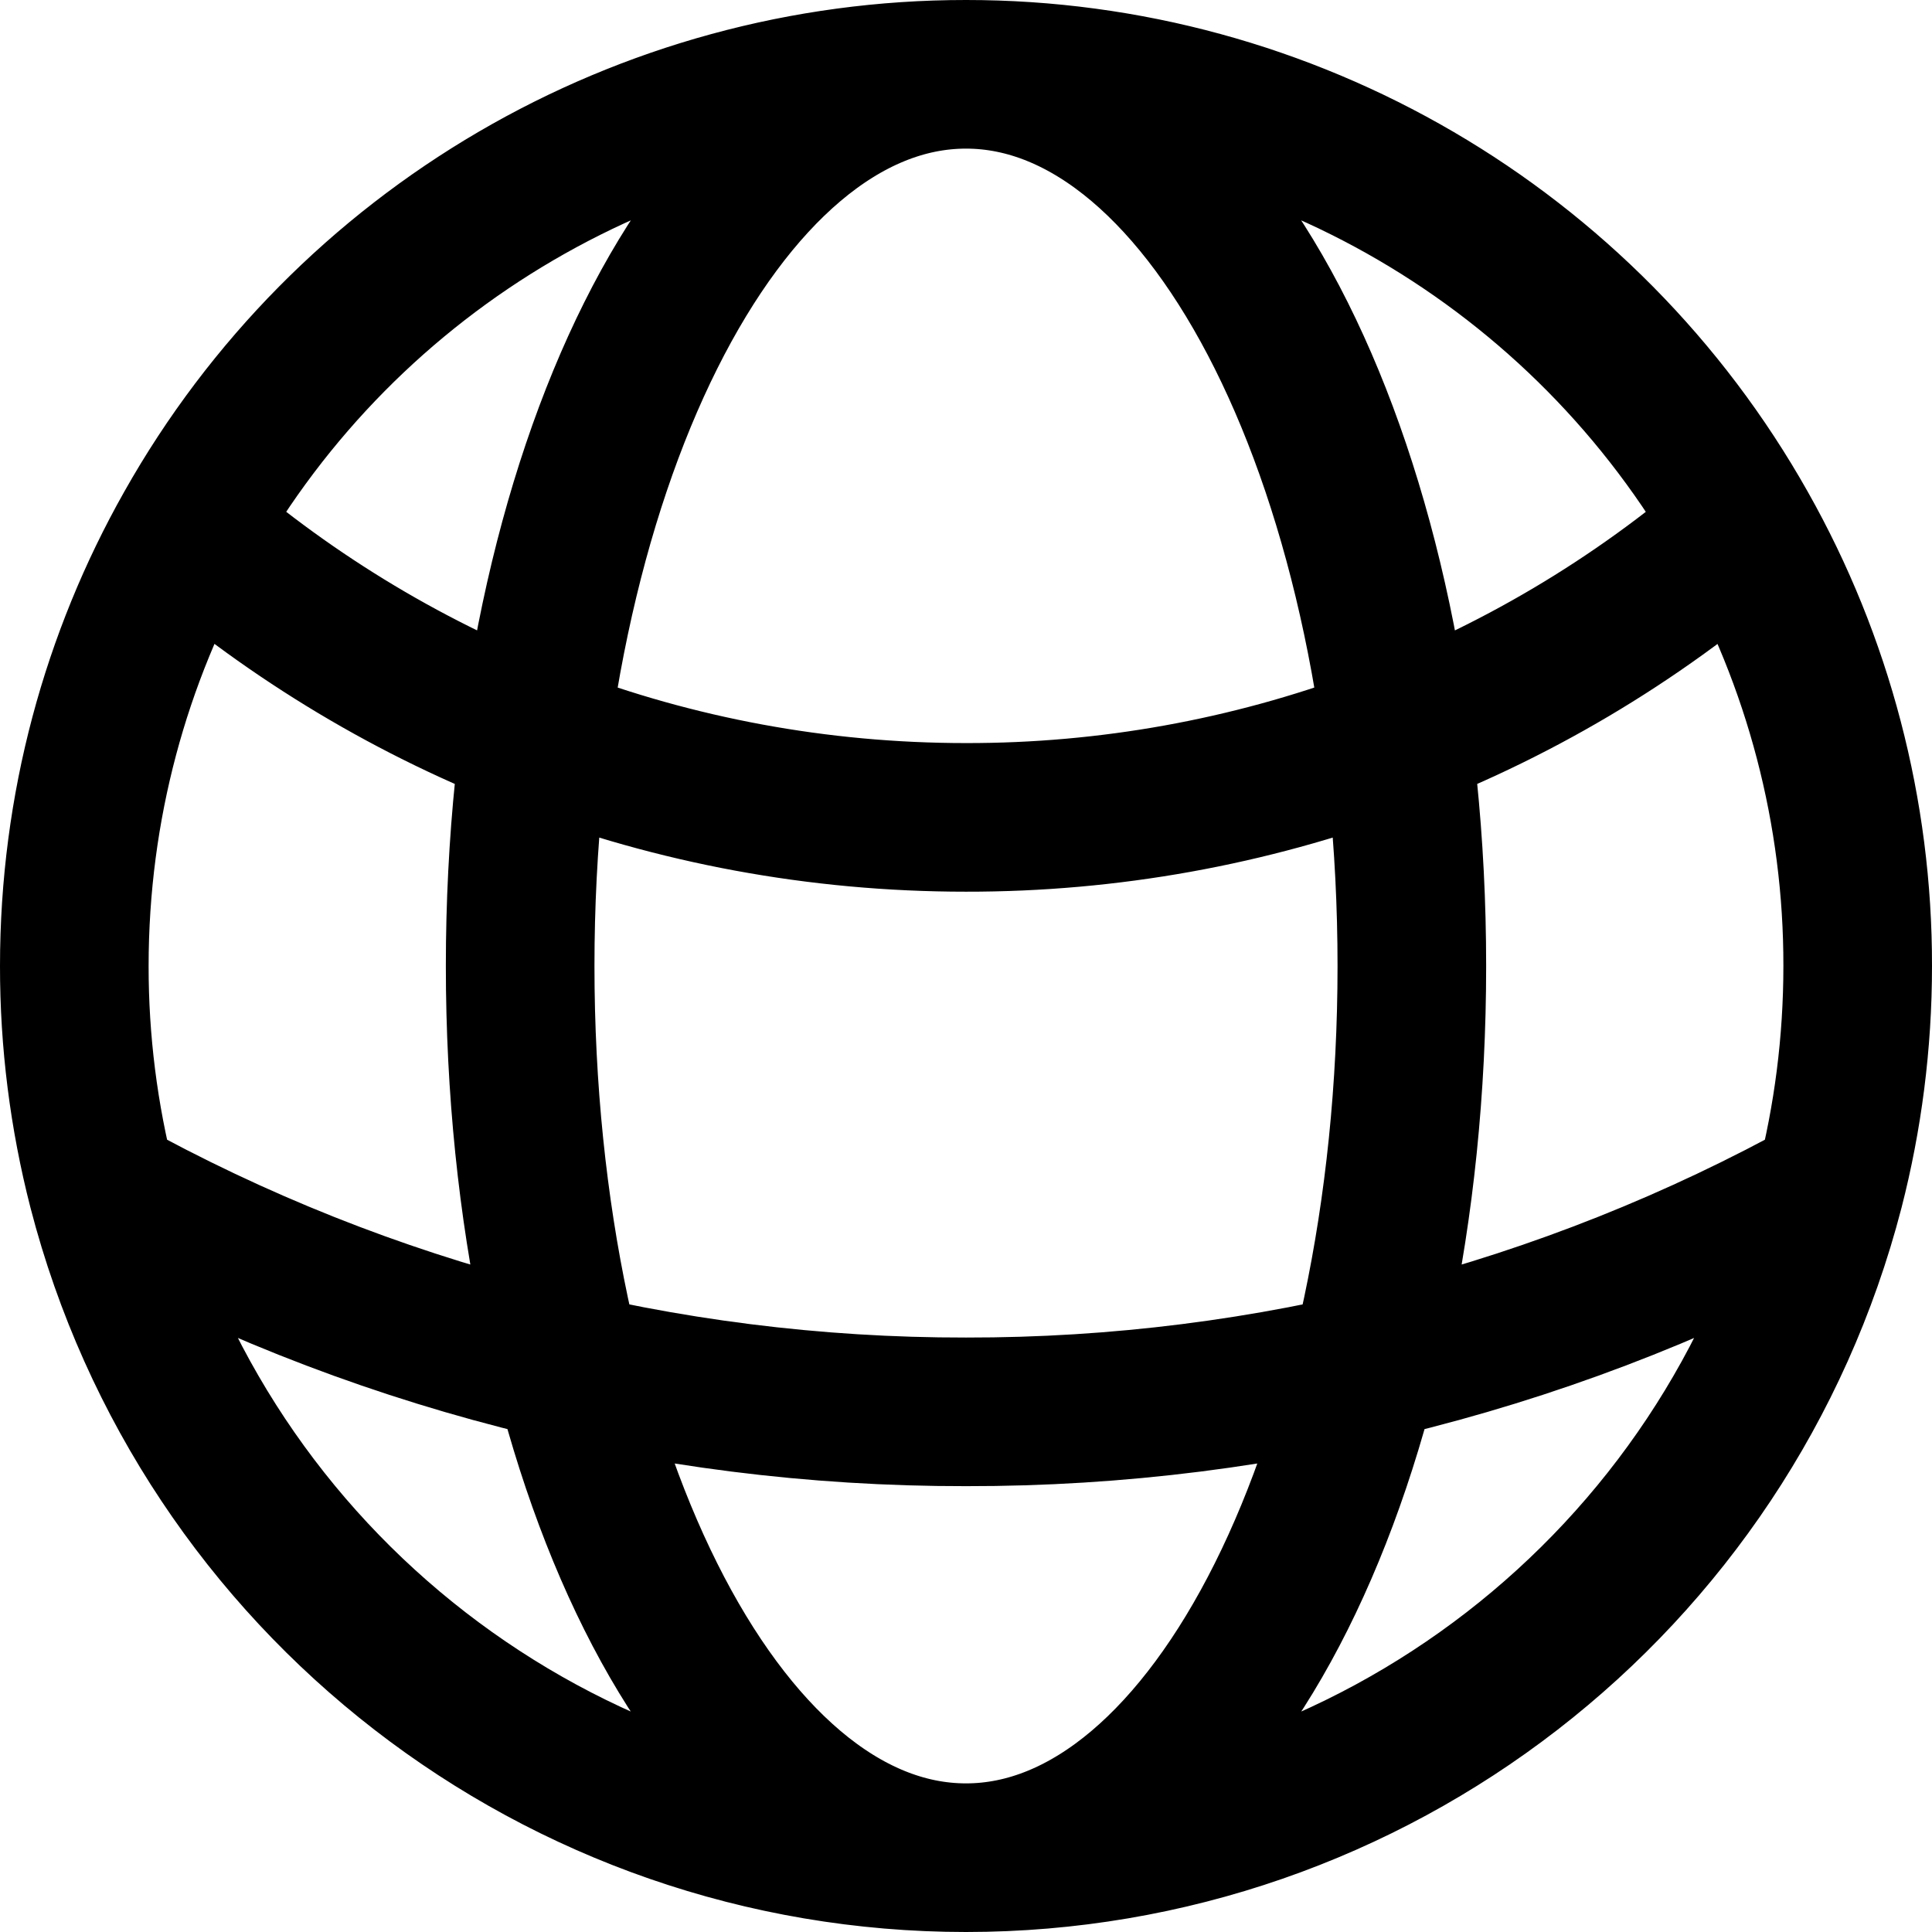
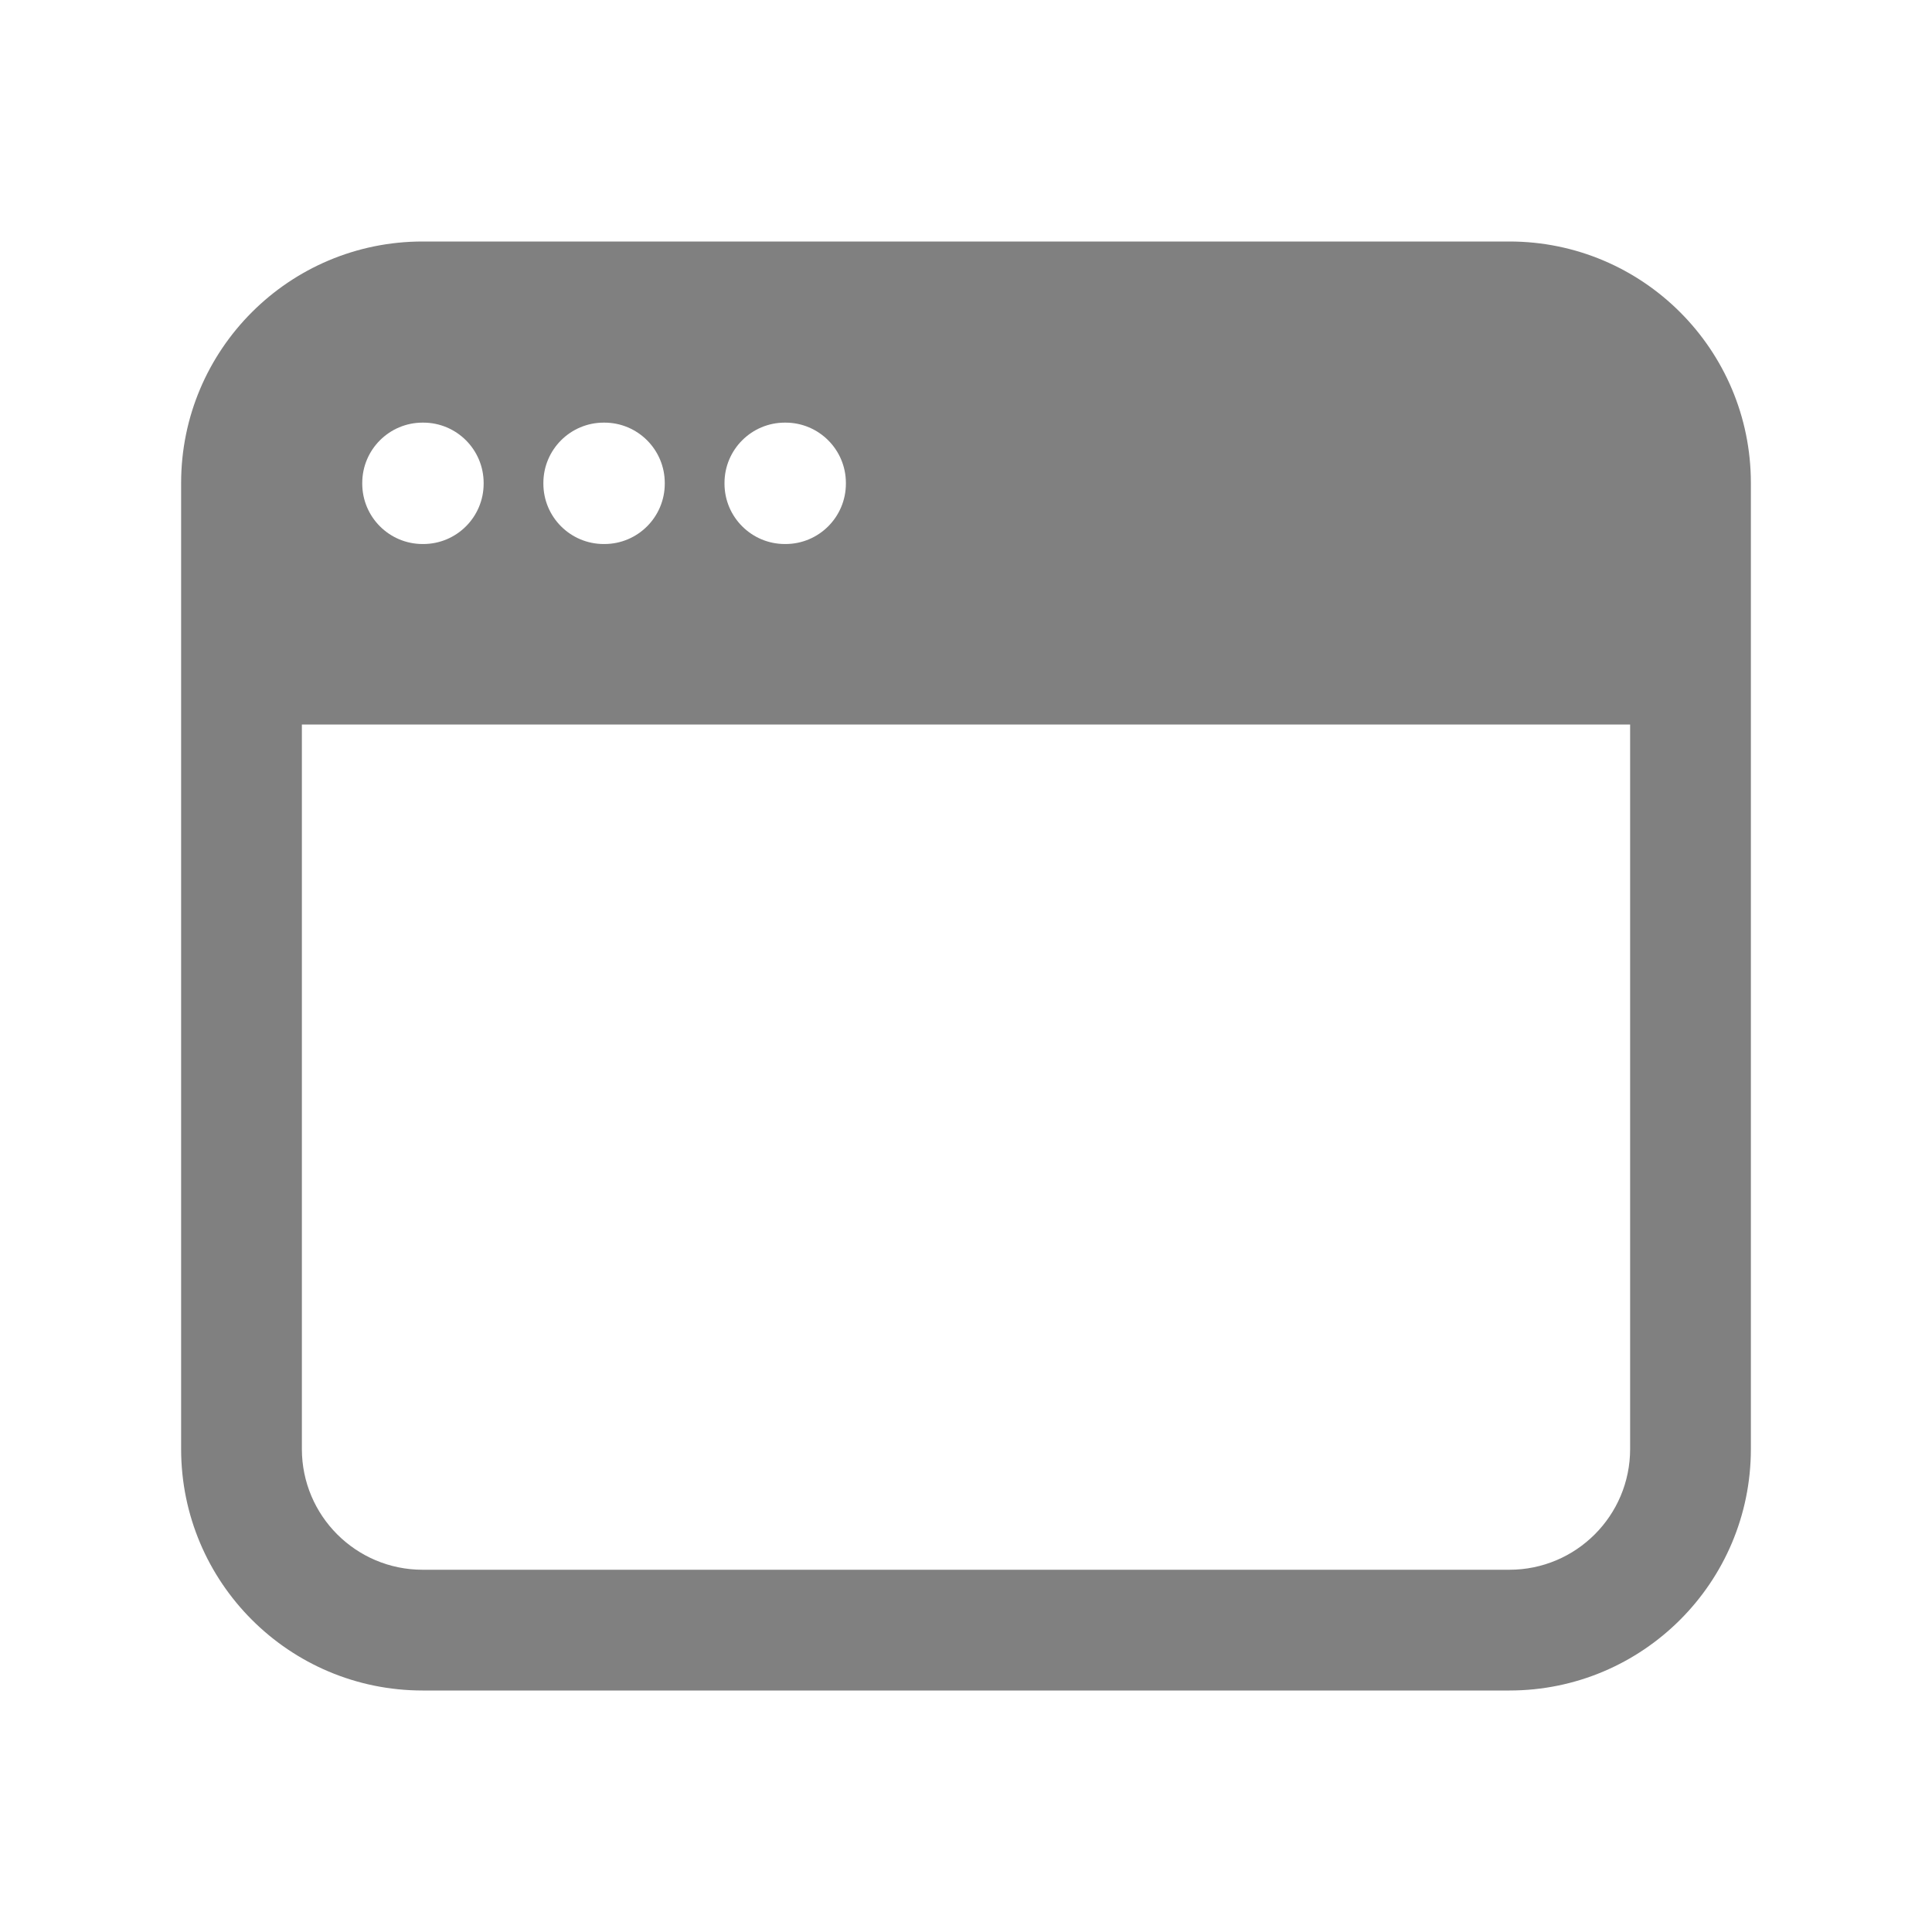
- <svg xmlns="http://www.w3.org/2000/svg" fill="none" stroke-width="1.5" stroke="currentColor" class="w-6 h-6" viewBox="2.25 2.25 19.5 19.5">
-   <path stroke-linecap="round" stroke-linejoin="round" d="M12 21a9.004 9.004 0 0 0 8.716-6.747M12 21a9.004 9.004 0 0 1-8.716-6.747M12 21c2.485 0 4.5-4.03 4.5-9S14.485 3 12 3m0 18c-2.485 0-4.5-4.03-4.5-9S9.515 3 12 3m0 0a8.997 8.997 0 0 1 7.843 4.582M12 3a8.997 8.997 0 0 0-7.843 4.582m15.686 0A11.953 11.953 0 0 1 12 10.5c-2.998 0-5.74-1.1-7.843-2.918m15.686 0A8.959 8.959 0 0 1 21 12c0 .778-.099 1.533-.284 2.253m0 0A17.919 17.919 0 0 1 12 16.5a17.92 17.92 0 0 1-8.716-2.247m0 0A9.015 9.015 0 0 1 3 12c0-1.605.42-3.113 1.157-4.418" />
+ <svg xmlns="http://www.w3.org/2000/svg" viewBox="0 0 24 24" fill="#808080">
+   <path fill-rule="evenodd" d="M2.25 6a3 3 0 0 1 3-3h13.5a3 3 0 0 1 3 3v12a3 3 0 0 1-3 3H5.25a3 3 0 0 1-3-3V6Zm18 3H3.75v9a1.5 1.5 0 0 0 1.5 1.5h13.5a1.5 1.5 0 0 0 1.5-1.5V9Zm-15-3.75A.75.75 0 0 0 4.5 6v.008c0 .414.336.75.75.75h.008a.75.75 0 0 0 .75-.75V6a.75.75 0 0 0-.75-.75H5.25Zm1.5.75a.75.75 0 0 1 .75-.75h.008a.75.75 0 0 1 .75.75v.008a.75.75 0 0 1-.75.75H7.5a.75.75 0 0 1-.75-.75V6Zm3-.75A.75.75 0 0 0 9 6v.008c0 .414.336.75.75.75h.008a.75.75 0 0 0 .75-.75V6a.75.75 0 0 0-.75-.75H9.75Z" clip-rule="evenodd" />
</svg>
